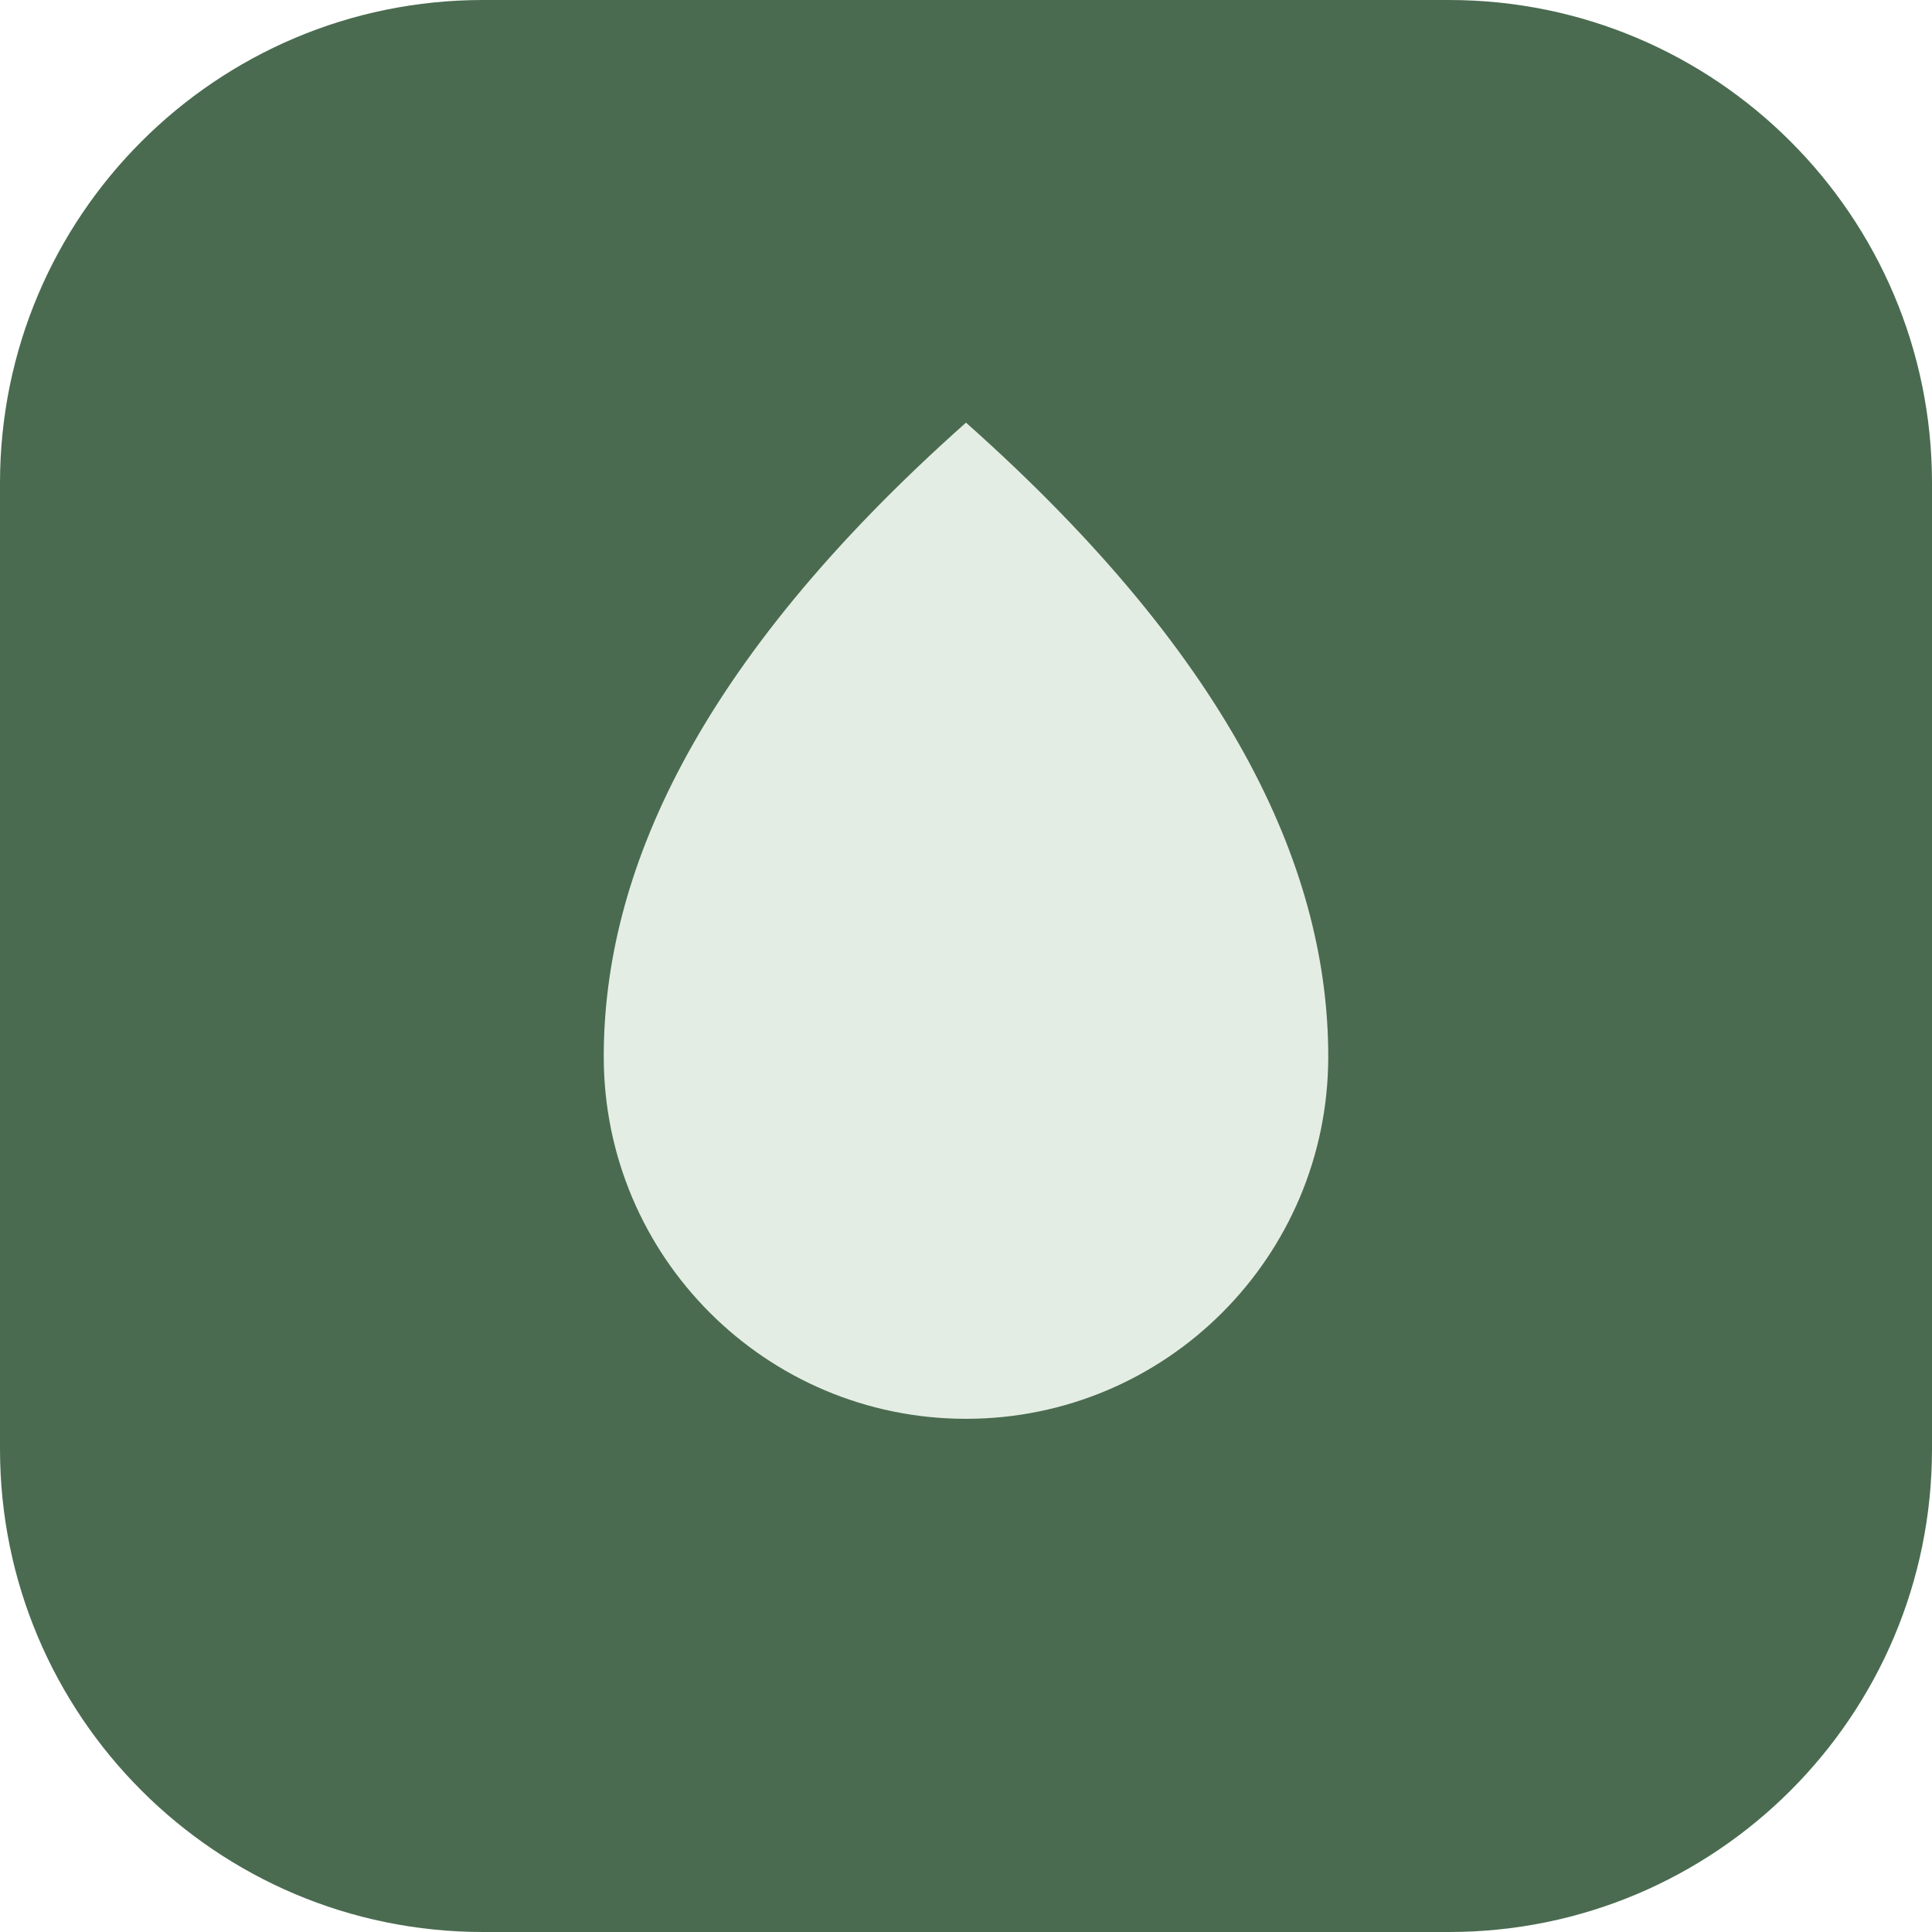
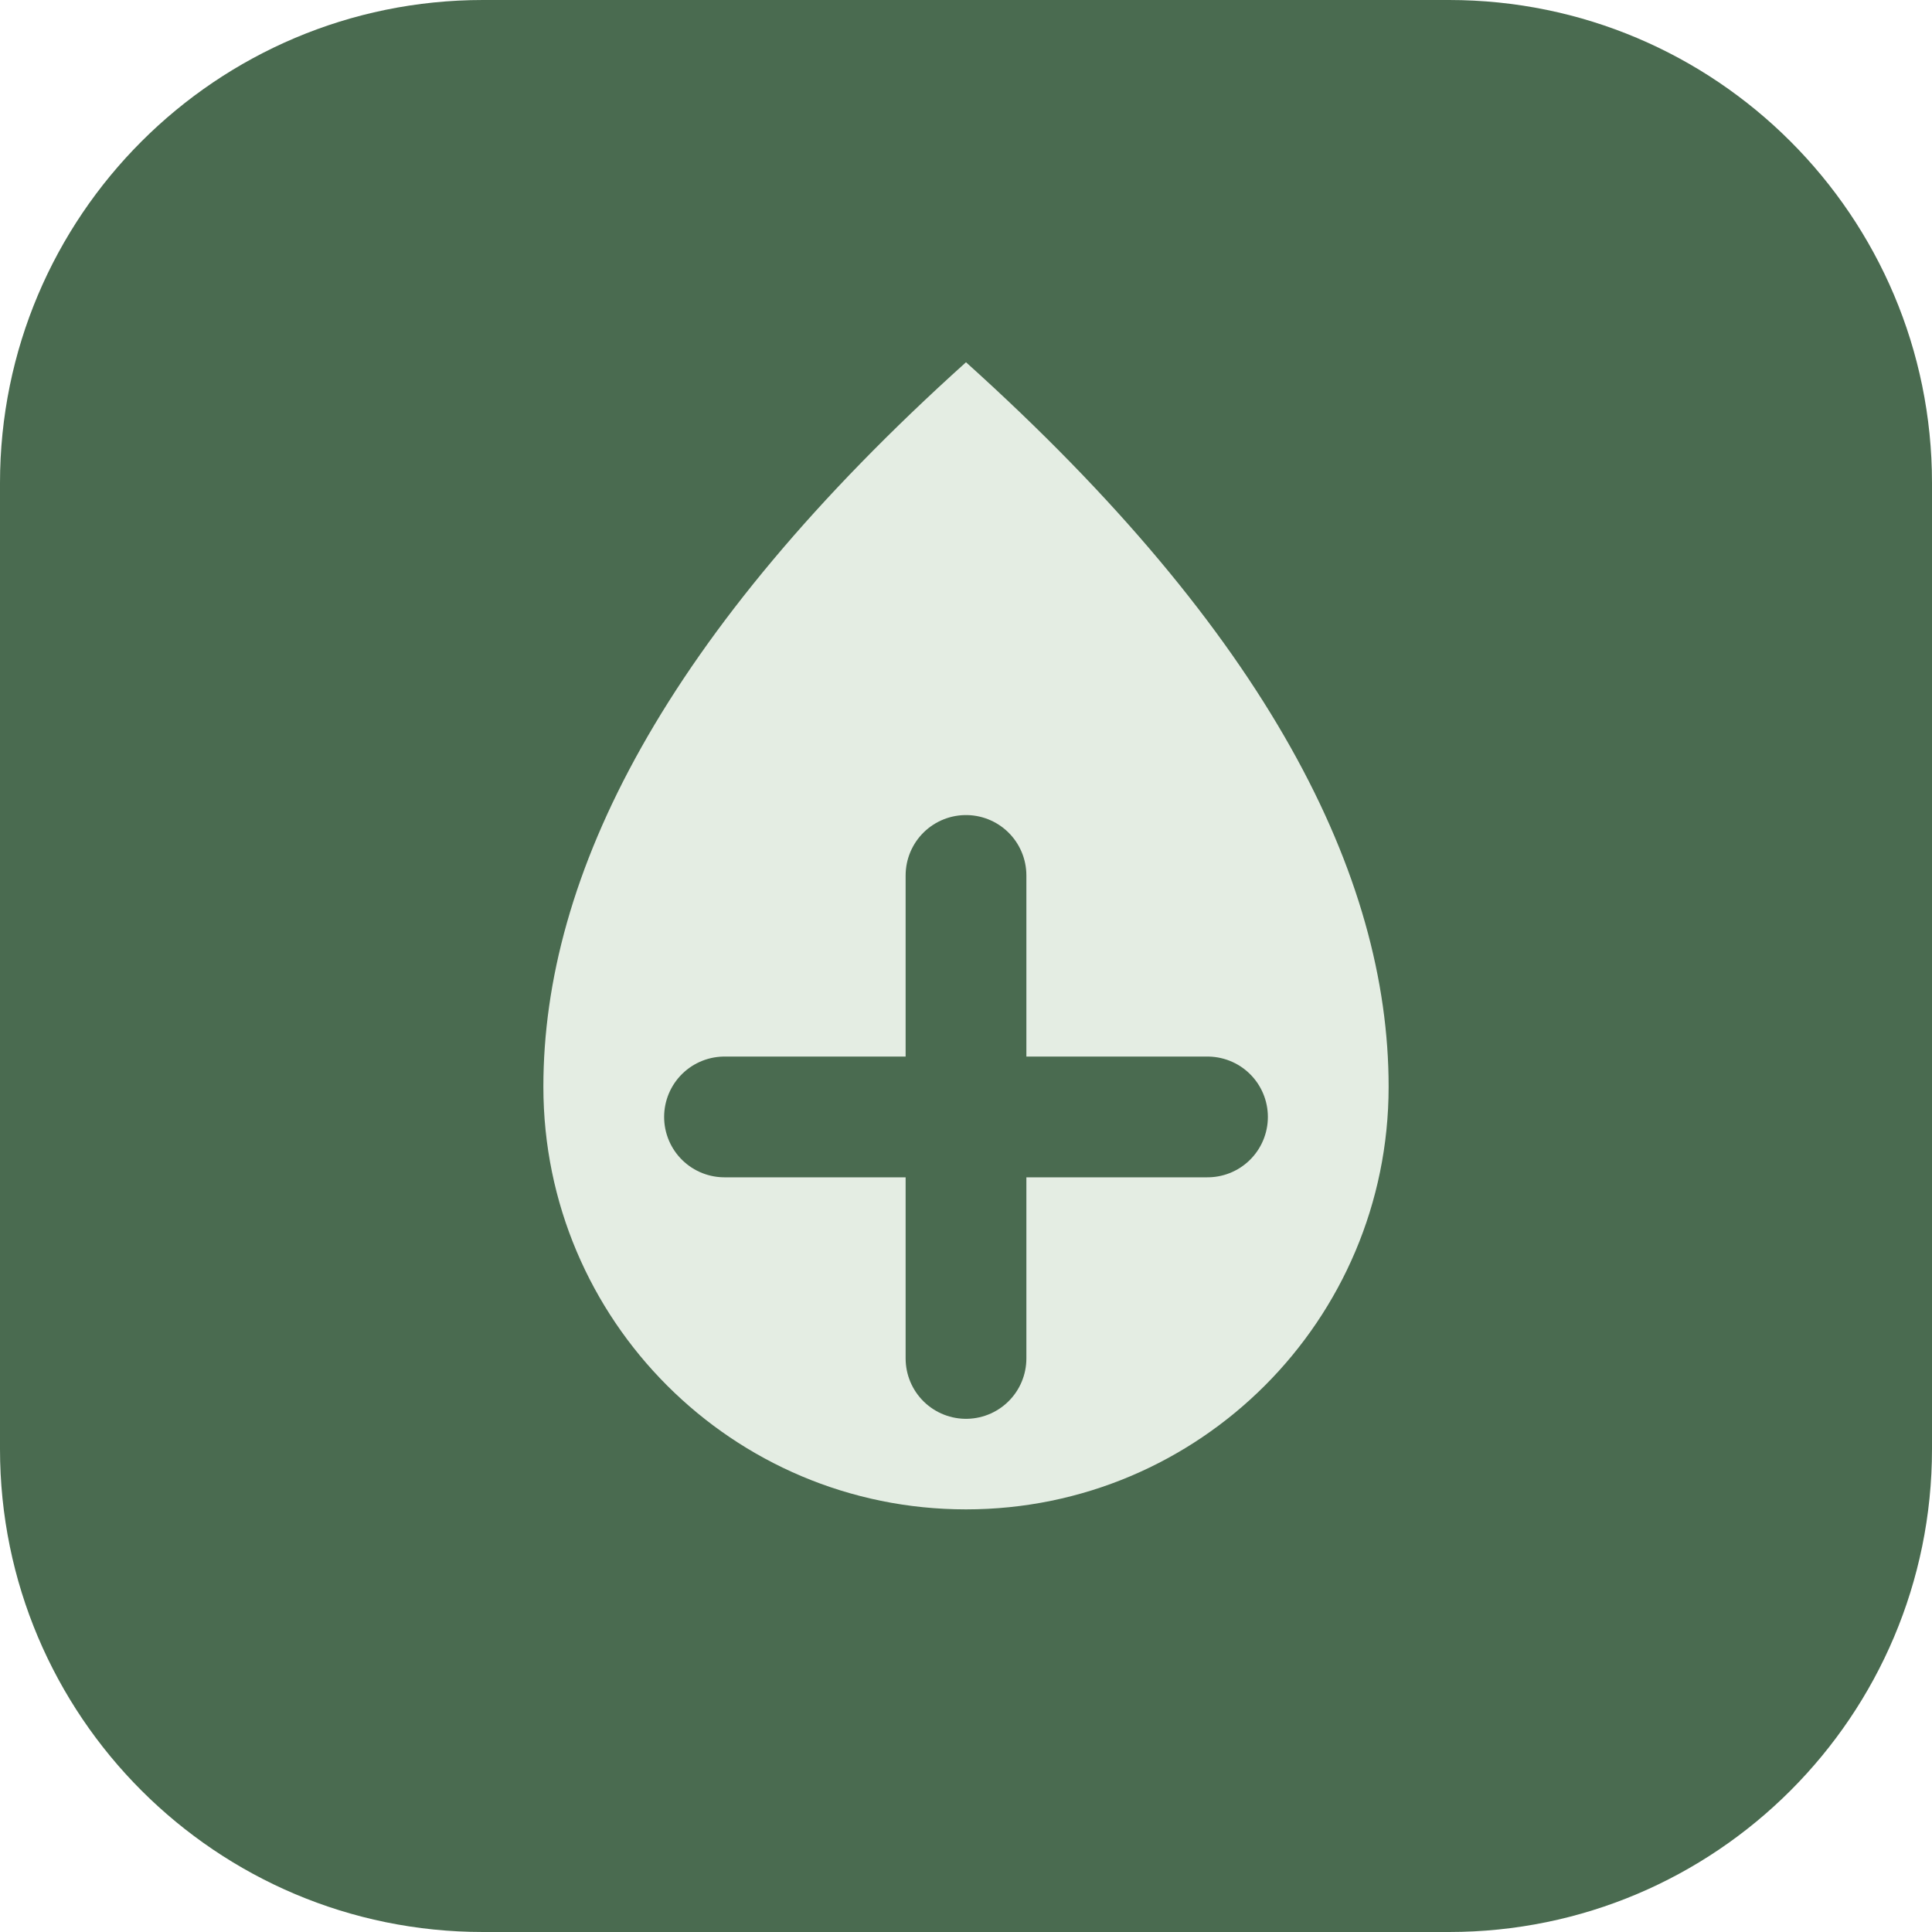
<svg xmlns="http://www.w3.org/2000/svg" viewBox="0 0 64 64">
  <rect width="64" height="64" rx="16" fill="#4A6B50" />
-   <path d="M32 14c-9 8-12 15-12 21a12 12 0 0 0 24 0c0-6-3-13-12-21z" fill="#E4EDE3" />
+   <path d="M32 12c-10 9-14 17-14 24a14 14 0 0 0 28 0c0-7-4-15-14-24z" fill="#E4EDE3" />
+   <path d="M32 29v16M24 37h16" stroke="#4A6B50" stroke-width="4" stroke-linecap="round" />
</svg>
